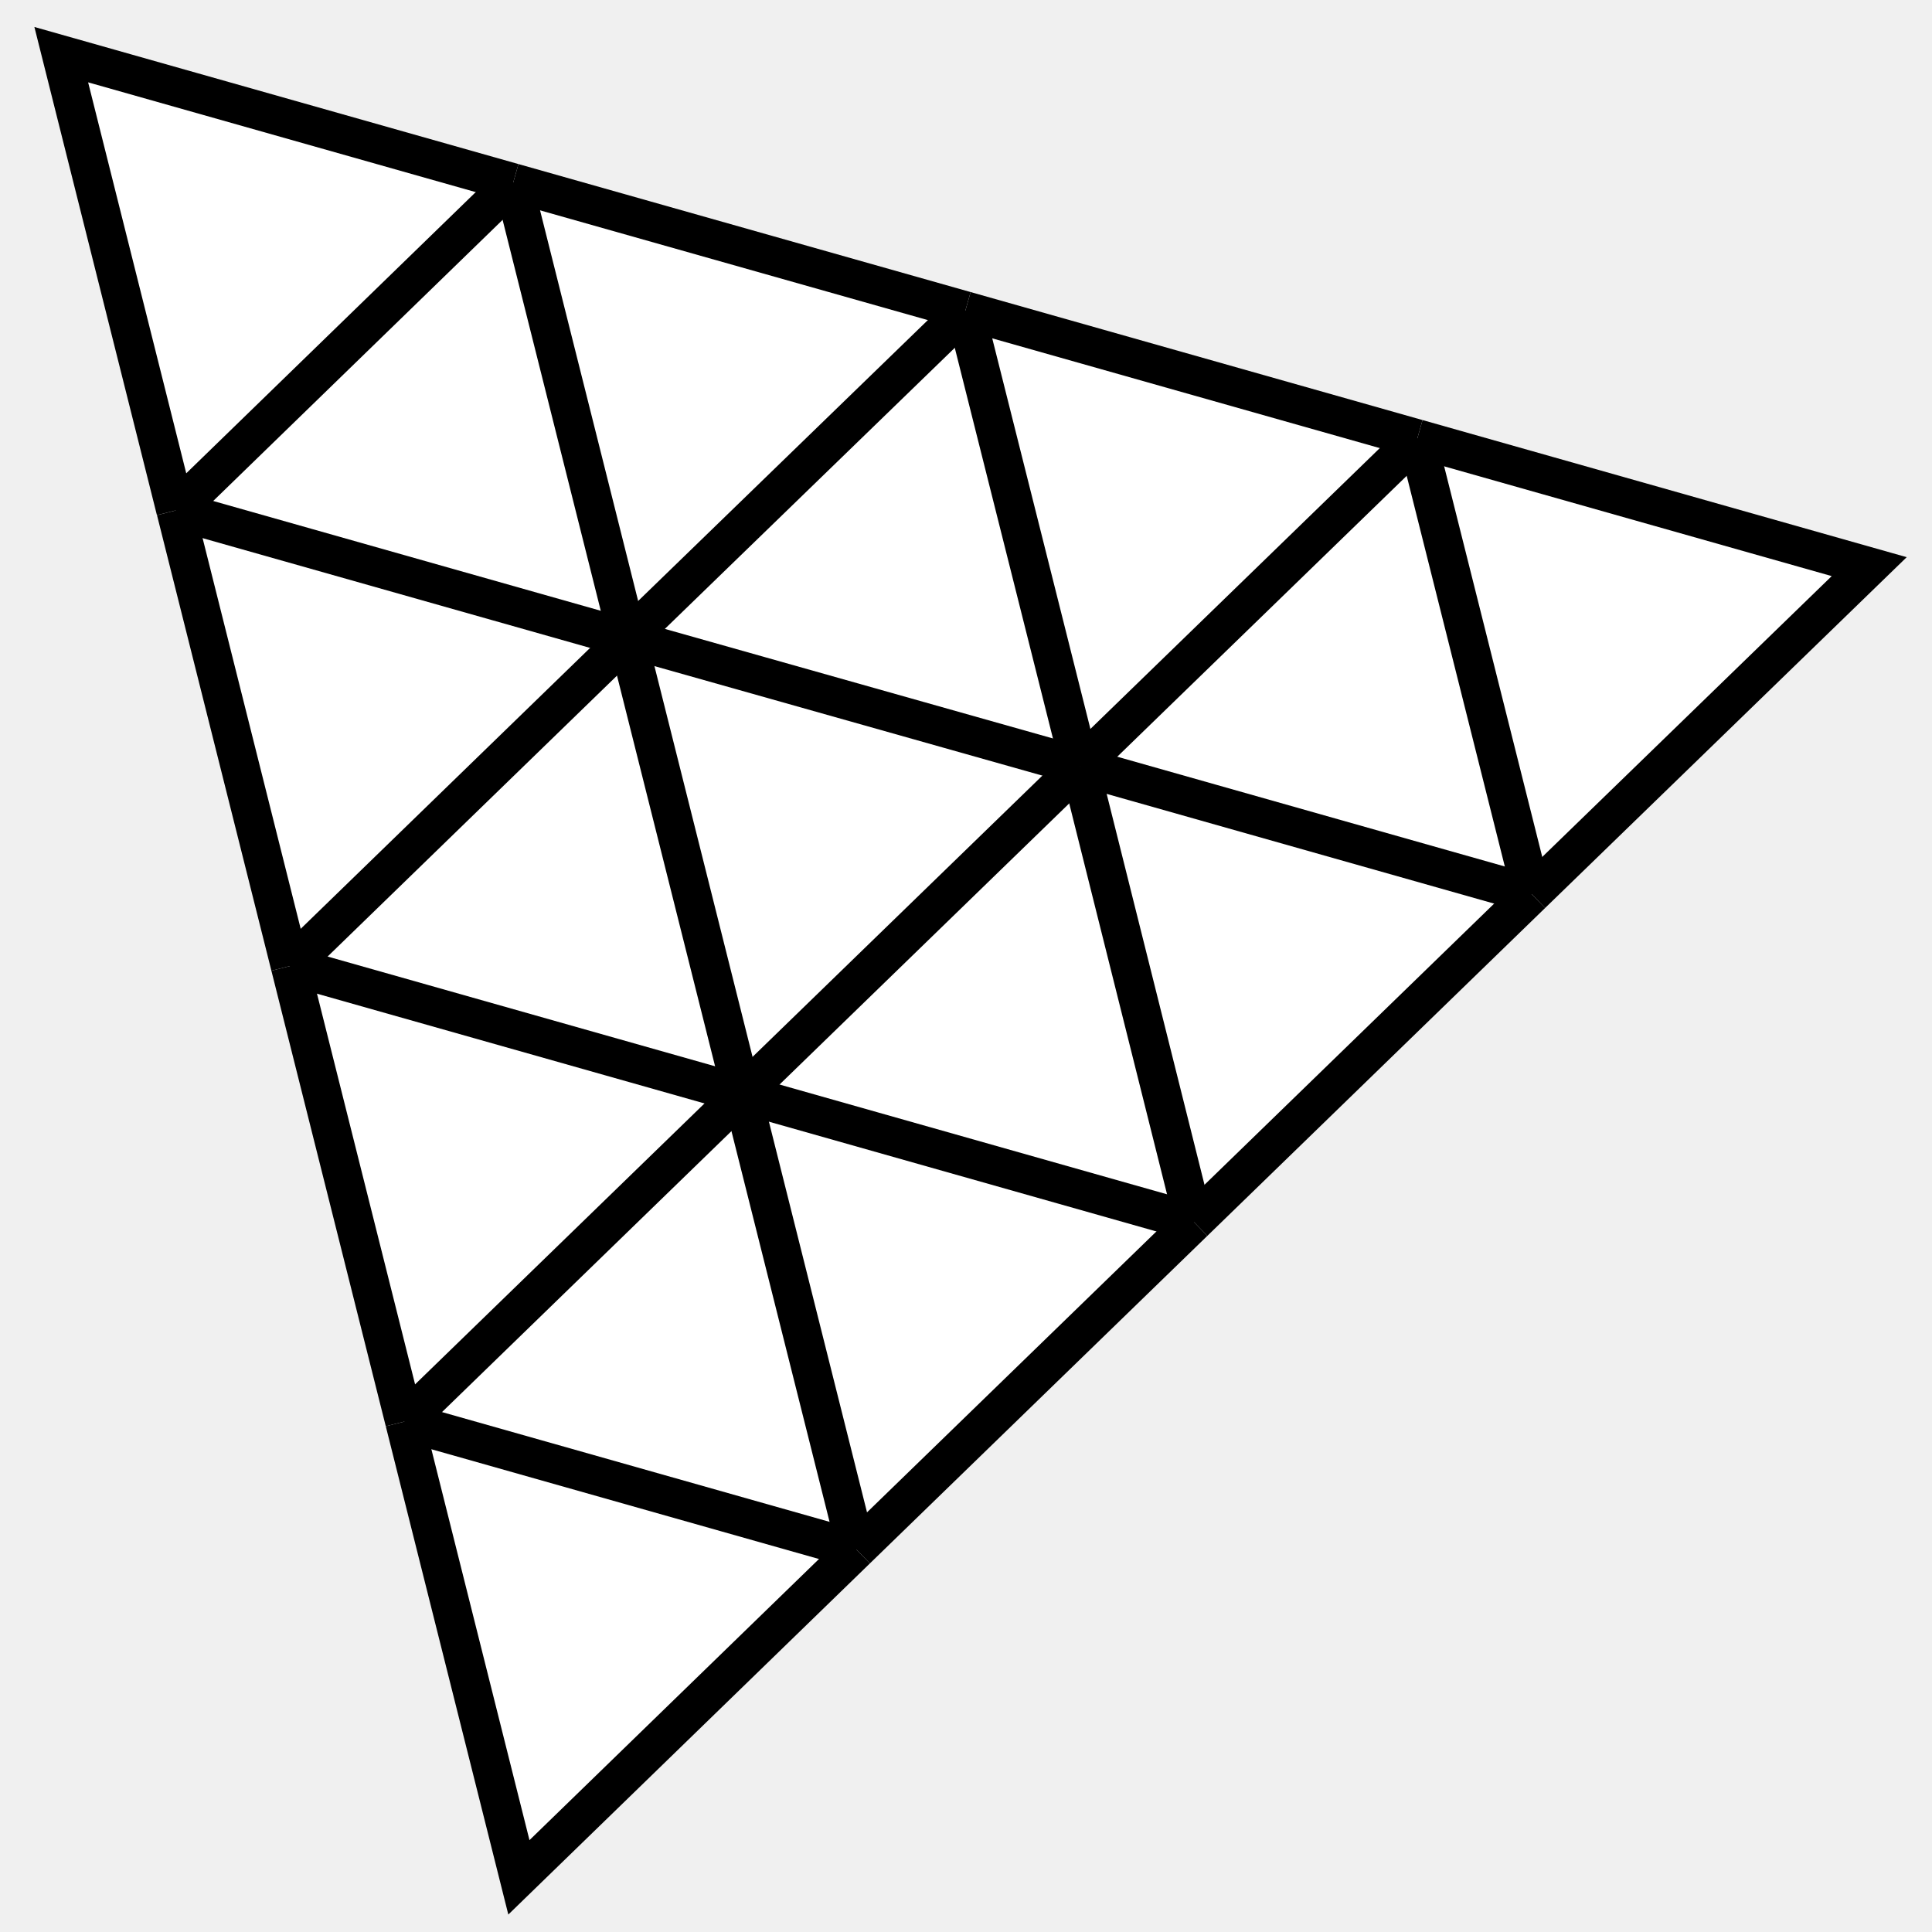
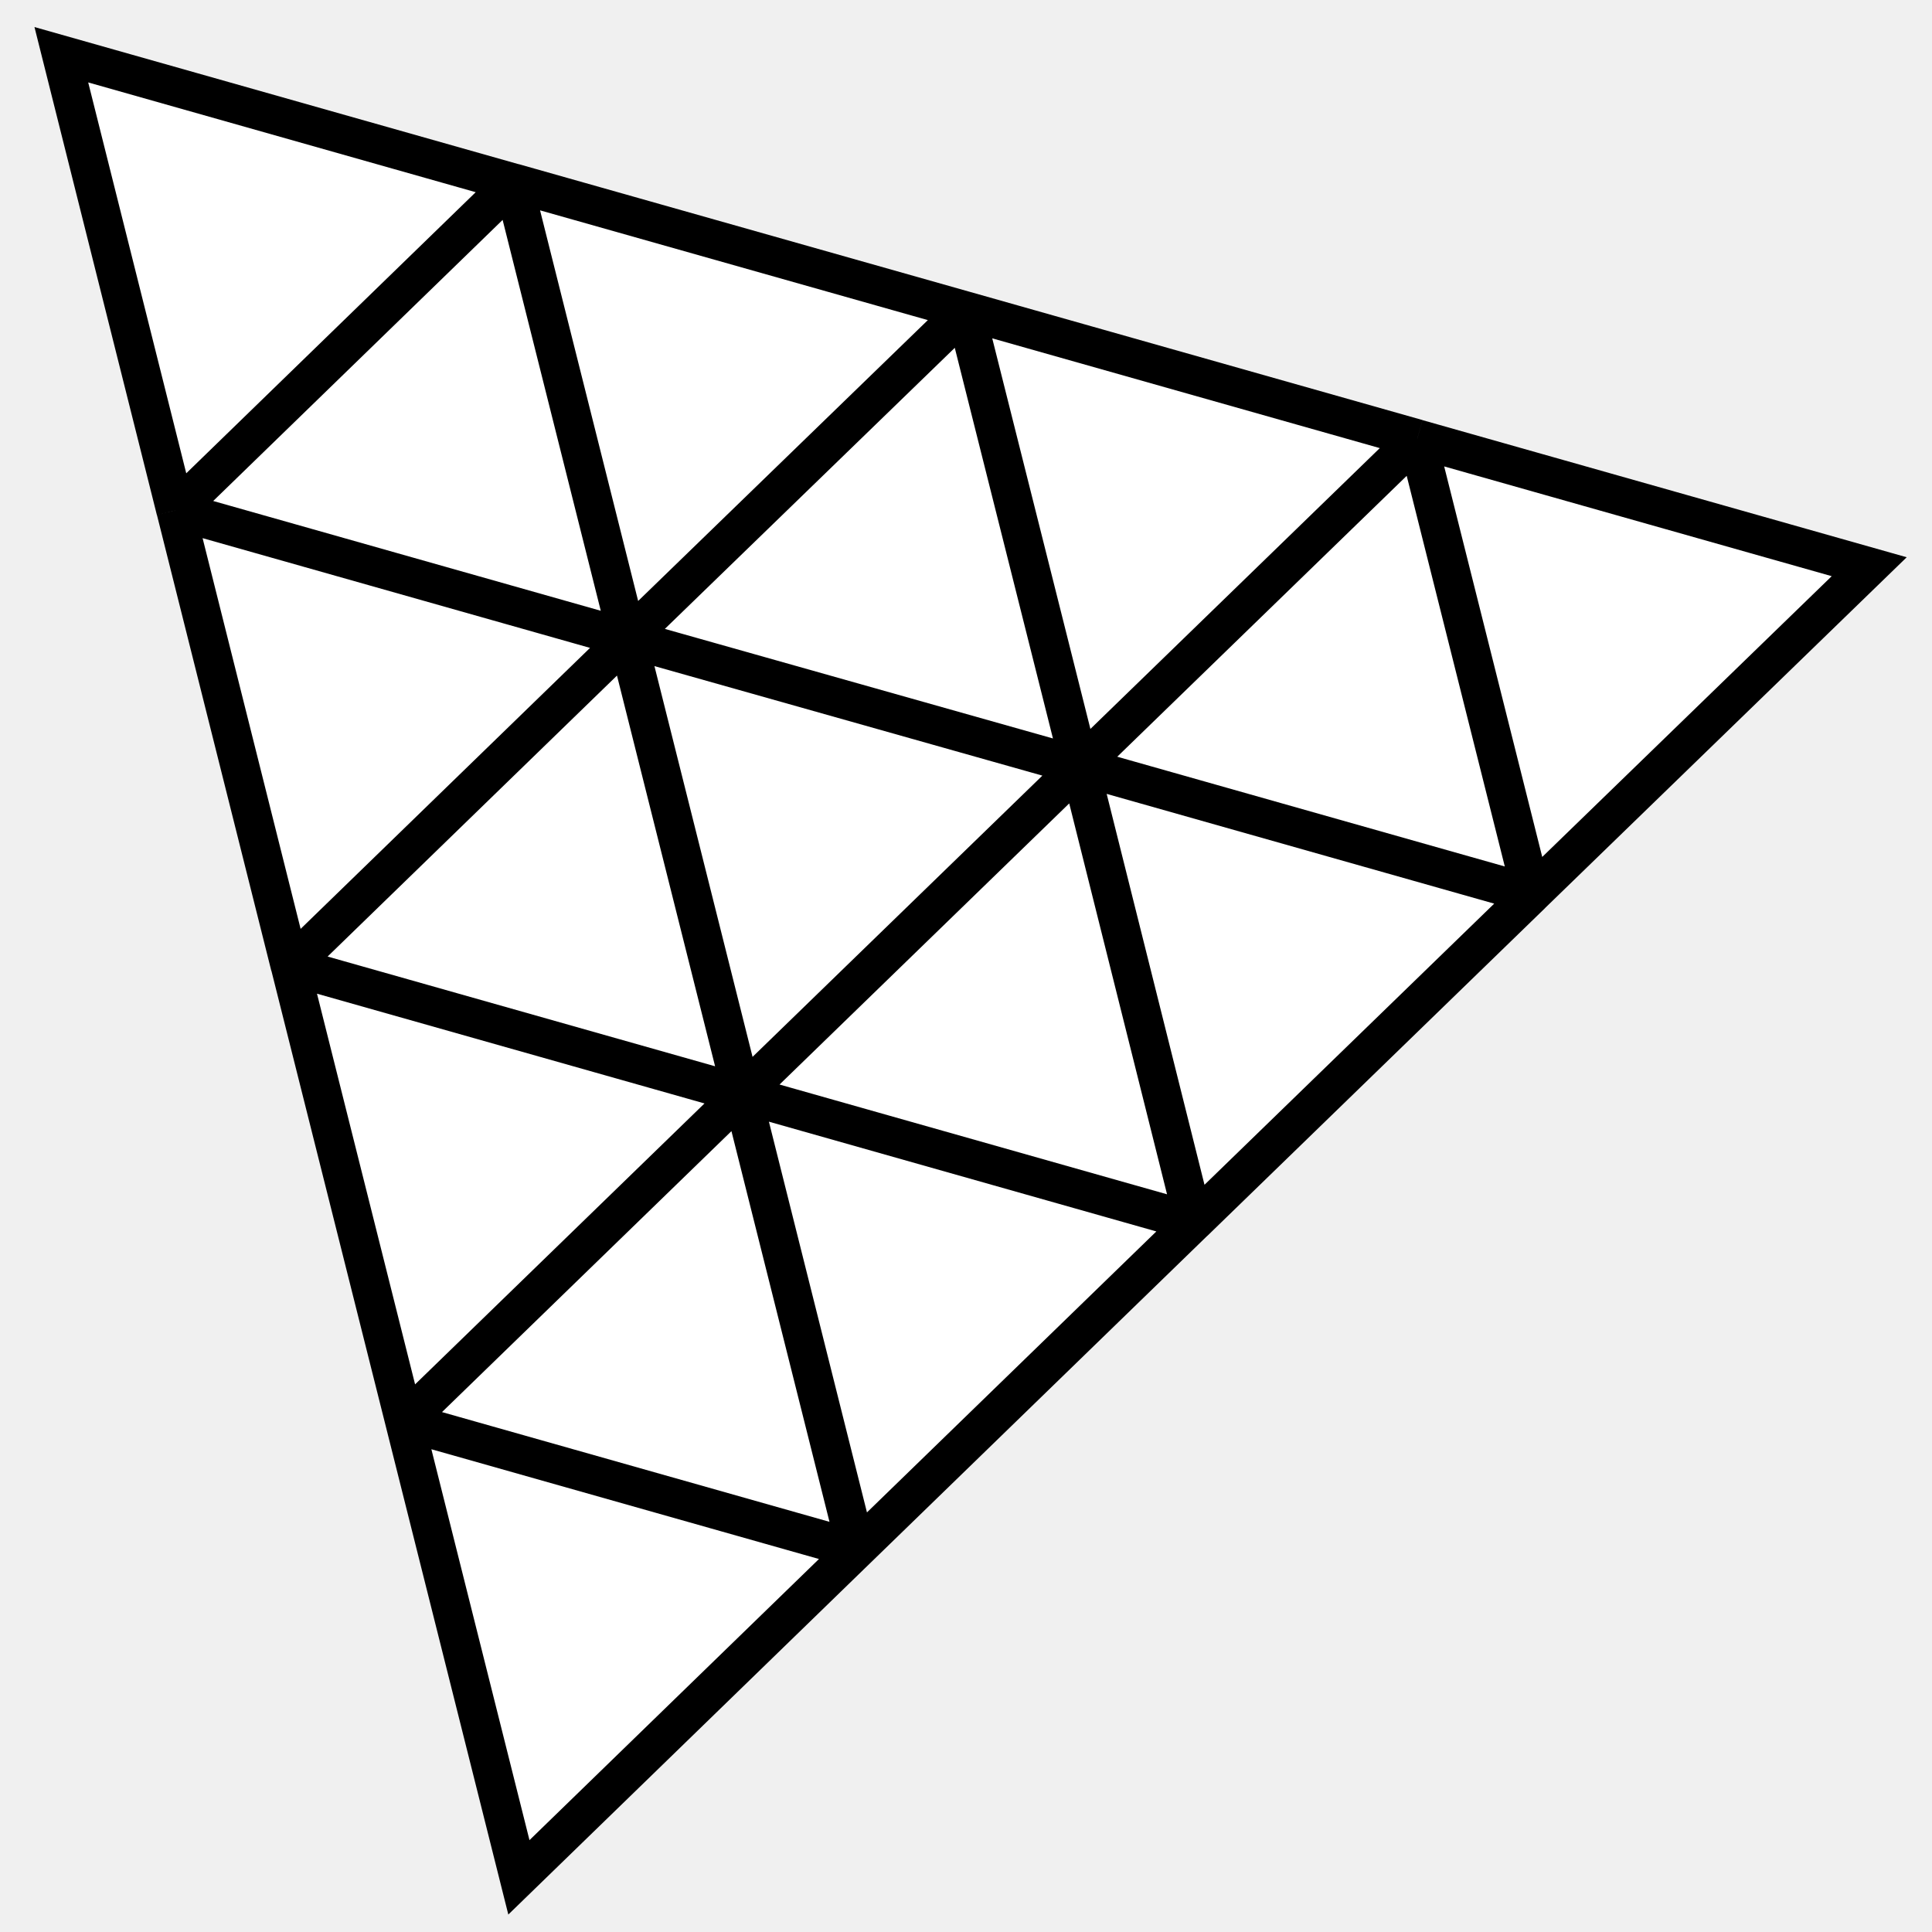
- <svg xmlns="http://www.w3.org/2000/svg" width="24" height="24" viewBox="0 0 24 24" fill="none">
-   <g clip-path="url(#clip0_3307_956)">
-     <path d="M6.439 23.314L0.75 0.69L23.25 7.009" fill="white" />
-     <path d="M9.218 13.59L10.639 19.249" stroke="black" stroke-width="0.48" stroke-miterlimit="10" />
-     <path d="M14.831 15.18L9.218 13.59" stroke="black" stroke-width="0.48" stroke-miterlimit="10" />
-     <path d="M10.639 19.249L14.831 15.18" stroke="black" stroke-width="0.48" stroke-miterlimit="10" />
-     <path d="M10.639 19.249L5.025 17.659" stroke="black" stroke-width="0.48" stroke-miterlimit="10" />
-     <path d="M5.025 17.659L6.446 23.321L10.639 19.249" stroke="black" stroke-width="0.48" stroke-miterlimit="10" />
-     <path d="M5.025 17.659L9.217 13.59" stroke="black" stroke-width="0.48" stroke-miterlimit="10" />
-     <path d="M9.218 13.59L13.414 9.518" stroke="black" stroke-width="0.48" stroke-miterlimit="10" />
-     <path d="M13.414 9.517L17.606 5.449" stroke="black" stroke-width="0.48" stroke-miterlimit="10" />
-     <path d="M11.992 3.859L13.414 9.517" stroke="black" stroke-width="0.48" stroke-miterlimit="10" />
-     <path d="M13.414 9.517L7.796 7.931" stroke="black" stroke-width="0.48" stroke-miterlimit="10" />
-     <path d="M7.796 7.931L9.217 13.59" stroke="black" stroke-width="0.48" stroke-miterlimit="10" />
-     <path d="M9.218 13.59L3.604 12" stroke="black" stroke-width="0.48" stroke-miterlimit="10" />
-     <path d="M3.604 12L5.025 17.659" stroke="black" stroke-width="0.48" stroke-miterlimit="10" />
-     <path d="M2.183 6.341L3.604 12" stroke="black" stroke-width="0.48" stroke-miterlimit="10" />
-     <path d="M7.796 7.931L2.183 6.341" stroke="black" stroke-width="0.48" stroke-miterlimit="10" />
-     <path d="M3.604 12L7.796 7.931" stroke="black" stroke-width="0.48" stroke-miterlimit="10" />
-     <path d="M7.796 7.927L11.992 3.859" stroke="black" stroke-width="0.48" stroke-miterlimit="10" />
-     <path d="M11.992 3.859L6.375 2.269" stroke="black" stroke-width="0.48" stroke-miterlimit="10" />
-     <path d="M6.375 2.269L7.796 7.928" stroke="black" stroke-width="0.48" stroke-miterlimit="10" />
-     <path d="M2.182 6.341L0.761 0.679L6.375 2.269" stroke="black" stroke-width="0.48" stroke-miterlimit="10" />
-     <path d="M2.183 6.341L6.375 2.269" stroke="black" stroke-width="0.48" stroke-miterlimit="10" />
-     <path d="M19.027 11.107L23.22 7.039L17.606 5.449" stroke="black" stroke-width="0.48" stroke-miterlimit="10" />
-     <path d="M17.606 5.449L19.027 11.107" stroke="black" stroke-width="0.48" stroke-miterlimit="10" />
-     <path d="M19.028 11.108L13.414 9.518" stroke="black" stroke-width="0.48" stroke-miterlimit="10" />
-     <path d="M13.414 9.518L14.831 15.18" stroke="black" stroke-width="0.48" stroke-miterlimit="10" />
-     <path d="M14.831 15.18L19.027 11.107" stroke="black" stroke-width="0.48" stroke-miterlimit="10" />
-     <path d="M17.606 5.449L11.992 3.859" stroke="black" stroke-width="0.48" stroke-miterlimit="10" />
+ <svg xmlns="http://www.w3.org/2000/svg" width="24" height="24" fill="none">
+   <g clip-path="url(#a)">
+     <path fill="#fff" d="M6.439 23.314.75.69l22.5 6.319" />
+     <path stroke="#000" stroke-miterlimit="10" stroke-width=".48" d="m9.218 13.59 1.42 5.659M14.831 15.18l-5.613-1.59M10.639 19.249l4.192-4.07M10.639 19.249l-5.614-1.59M5.025 17.659l1.421 5.662 4.193-4.072M5.025 17.659l4.192-4.069M9.218 13.59l4.196-4.072M13.414 9.517l4.192-4.068M11.992 3.859l1.422 5.658M13.414 9.517 7.796 7.931M7.796 7.931l1.421 5.659M9.218 13.59 3.604 12M3.604 12l1.421 5.659M2.183 6.341l1.42 5.66M7.796 7.931l-5.613-1.59M3.604 12 7.796 7.93M7.796 7.927l4.196-4.068M11.992 3.859l-5.617-1.59M6.375 2.269l1.421 5.659M2.182 6.341.762.68l5.613 1.59M2.183 6.341 6.375 2.27M19.027 11.107 23.22 7.04l-5.614-1.59M17.606 5.449l1.421 5.659M19.028 11.108l-5.614-1.59M13.414 9.518l1.417 5.662M14.831 15.18l4.197-4.073M17.606 5.449l-5.614-1.59" />
  </g>
  <defs>
-     <clipPath id="clip0_3307_956">
-       <rect width="24" height="24" fill="white" />
+     <clipPath id="a">
+       <path fill="#fff" d="M0 0h24v24H0z" />
    </clipPath>
  </defs>
</svg>
